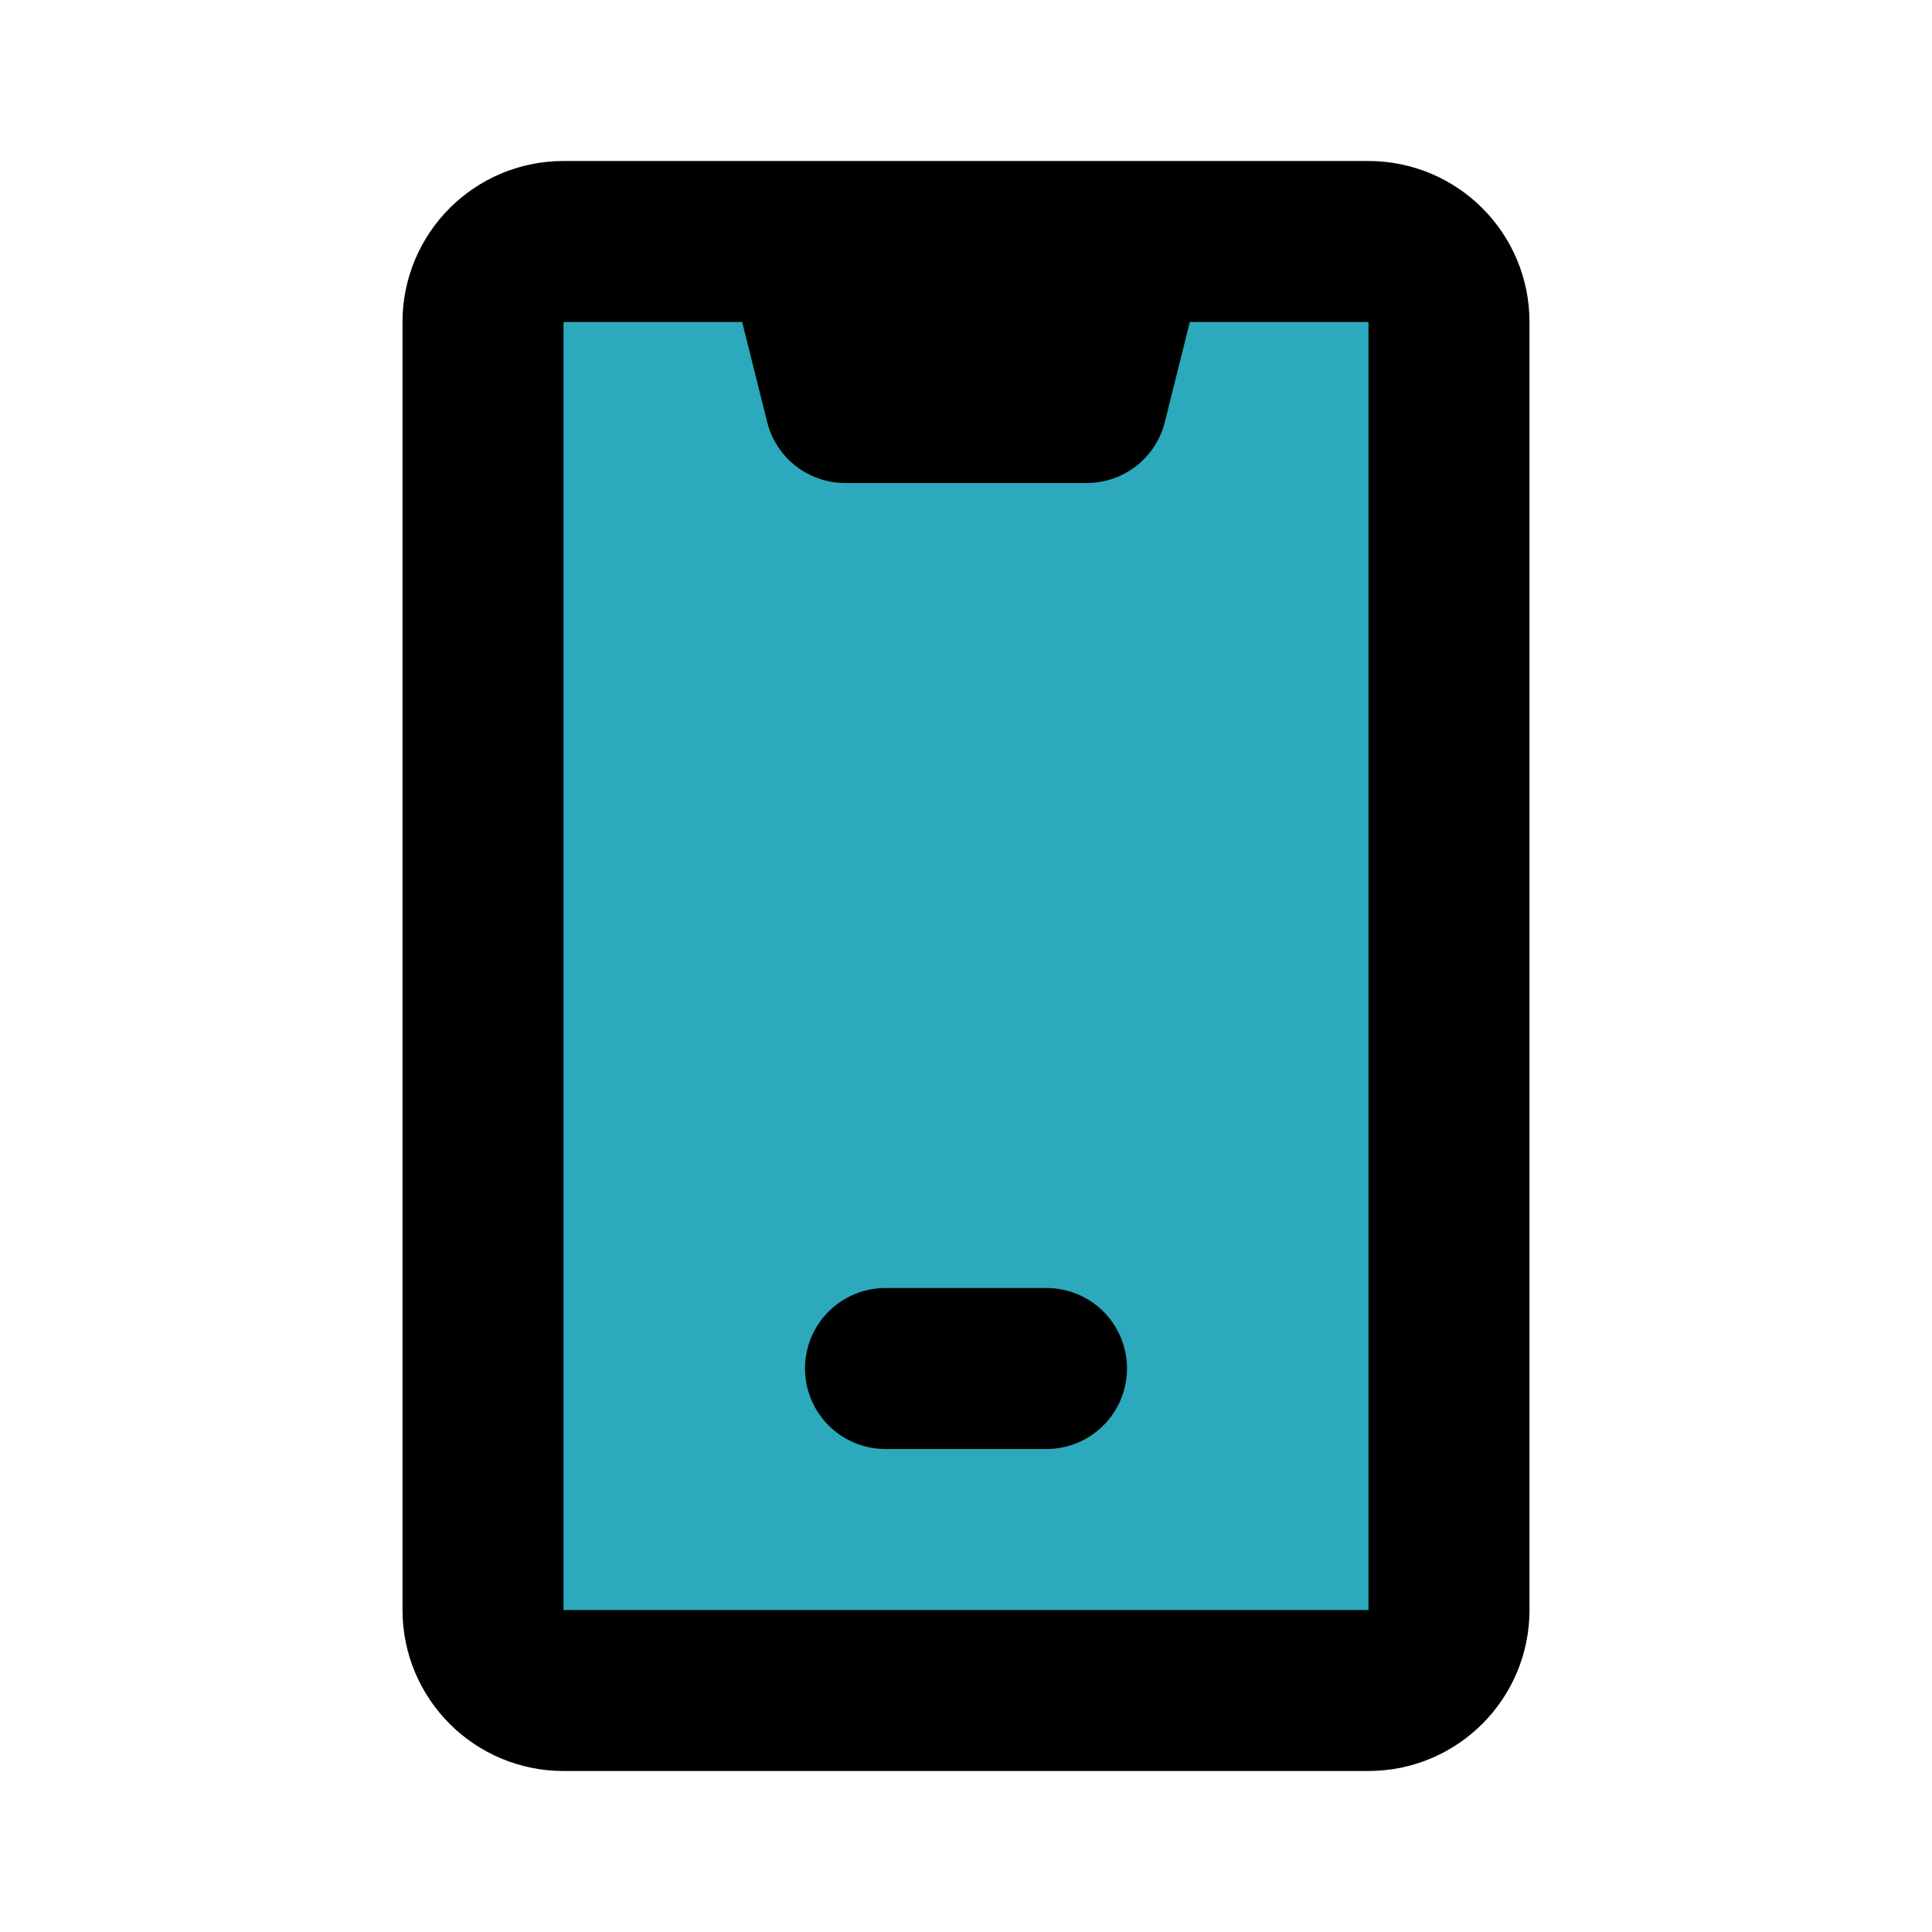
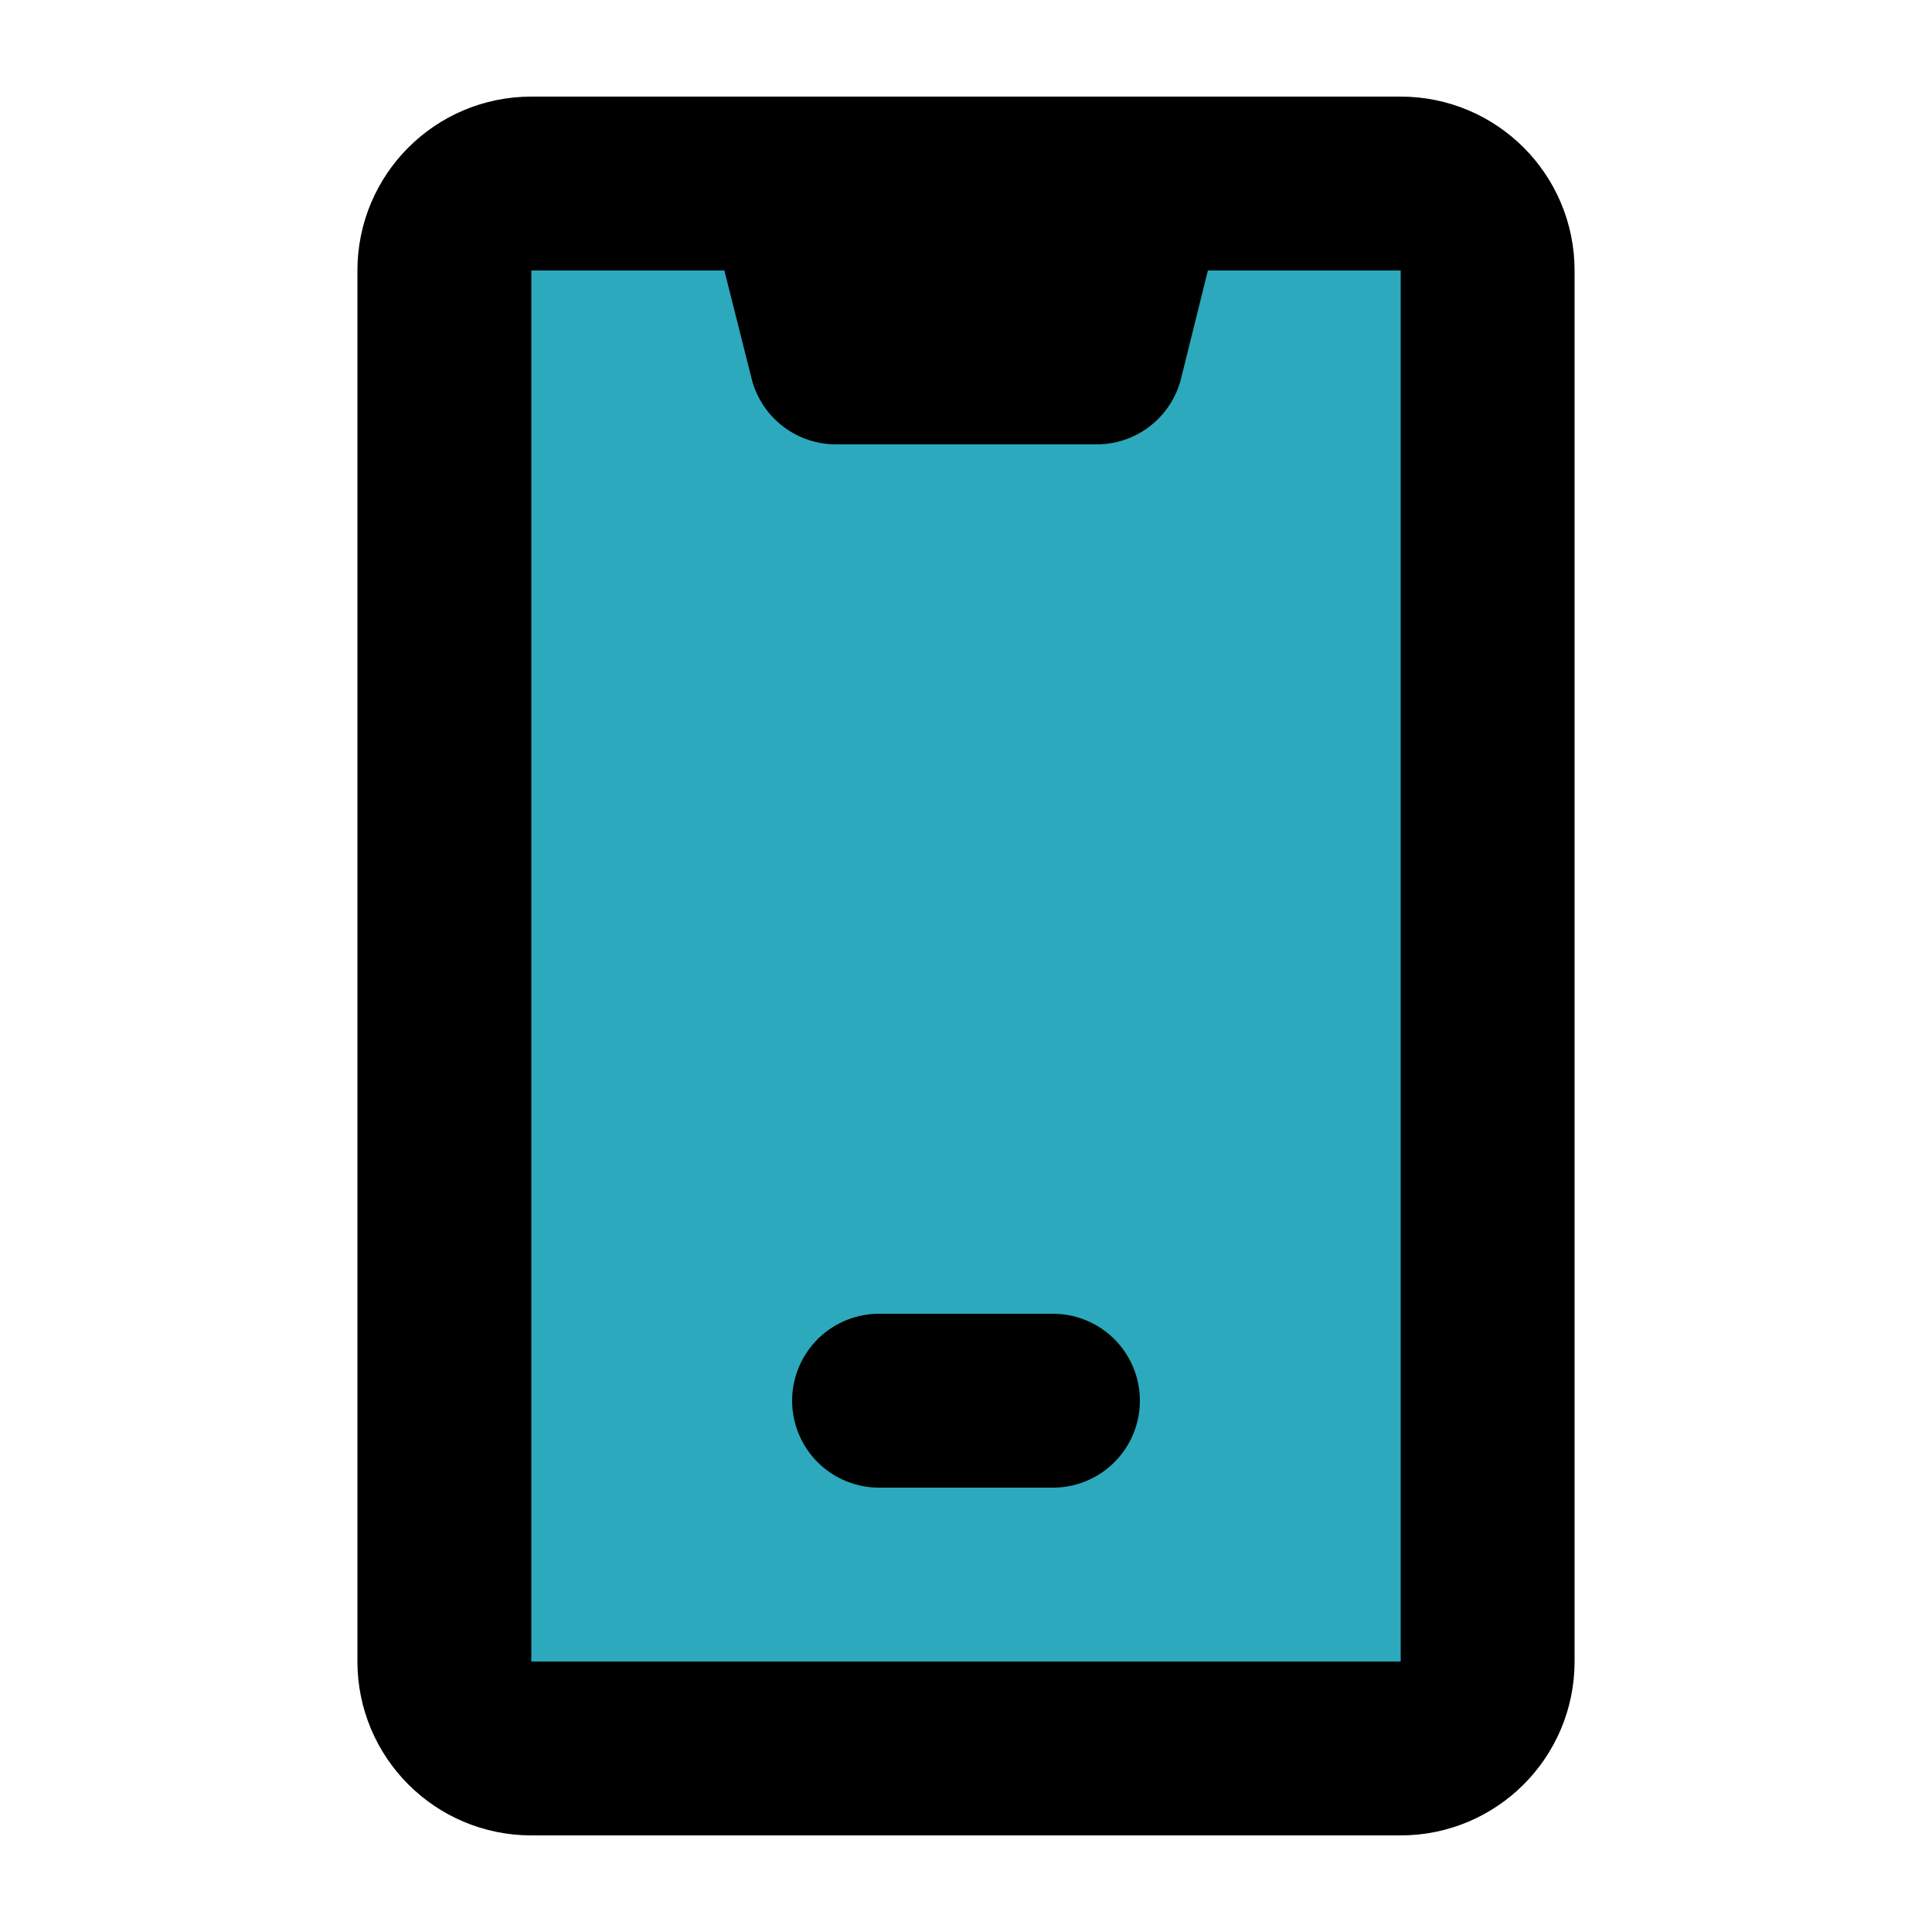
- <svg xmlns="http://www.w3.org/2000/svg" fill="#000000" width="800px" height="800px" viewBox="0 0 24 24" id="mobile-phone" data-name="Flat Line" class="icon flat-line">
-   <path id="secondary" d="M17,3H14l-.5,2h-3L10,3H7A1,1,0,0,0,6,4V20a1,1,0,0,0,1,1H17a1,1,0,0,0,1-1V4A1,1,0,0,0,17,3Z" style="fill: rgb(44, 169, 188); stroke-width: 2;" />
-   <path id="primary" d="M13,17H11M14,3H10l.5,2h3Zm4,17V4a1,1,0,0,0-1-1H7A1,1,0,0,0,6,4V20a1,1,0,0,0,1,1H17A1,1,0,0,0,18,20Z" style="fill: none; stroke: rgb(0, 0, 0); stroke-linecap: round; stroke-linejoin: round; stroke-width: 2;" />
+ <svg xmlns="http://www.w3.org/2000/svg" width="100" height="100" version="1.1" viewBox="0 0 3 3">
+   <rect x=".15" y=".15" width="2.7" height="2.7" fill="none" />
+   <path id="secondary" d="m2.175 0.285h-0.405l-0.068 0.27h-0.405l-0.068-0.27h-0.405a0.135 0.135 0 0 0-0.135 0.135v2.16a0.135 0.135 0 0 0 0.135 0.135h1.35a0.135 0.135 0 0 0 0.135-0.135v-2.16a0.135 0.135 0 0 0-0.135-0.135z" fill="#2ca9bc" stroke-width=".27" />
+   <path id="primary" d="m1.635 2.175h-0.27m0.405-1.89h-0.54l0.068 0.27h0.405zm0.54 2.295v-2.16a0.135 0.135 0 0 0-0.135-0.135h-1.35a0.135 0.135 0 0 0-0.135 0.135v2.16a0.135 0.135 0 0 0 0.135 0.135h1.35a0.135 0.135 0 0 0 0.135-0.135z" fill="none" stroke="#000000" stroke-linecap="round" stroke-linejoin="round" stroke-width=".27" />
</svg>
